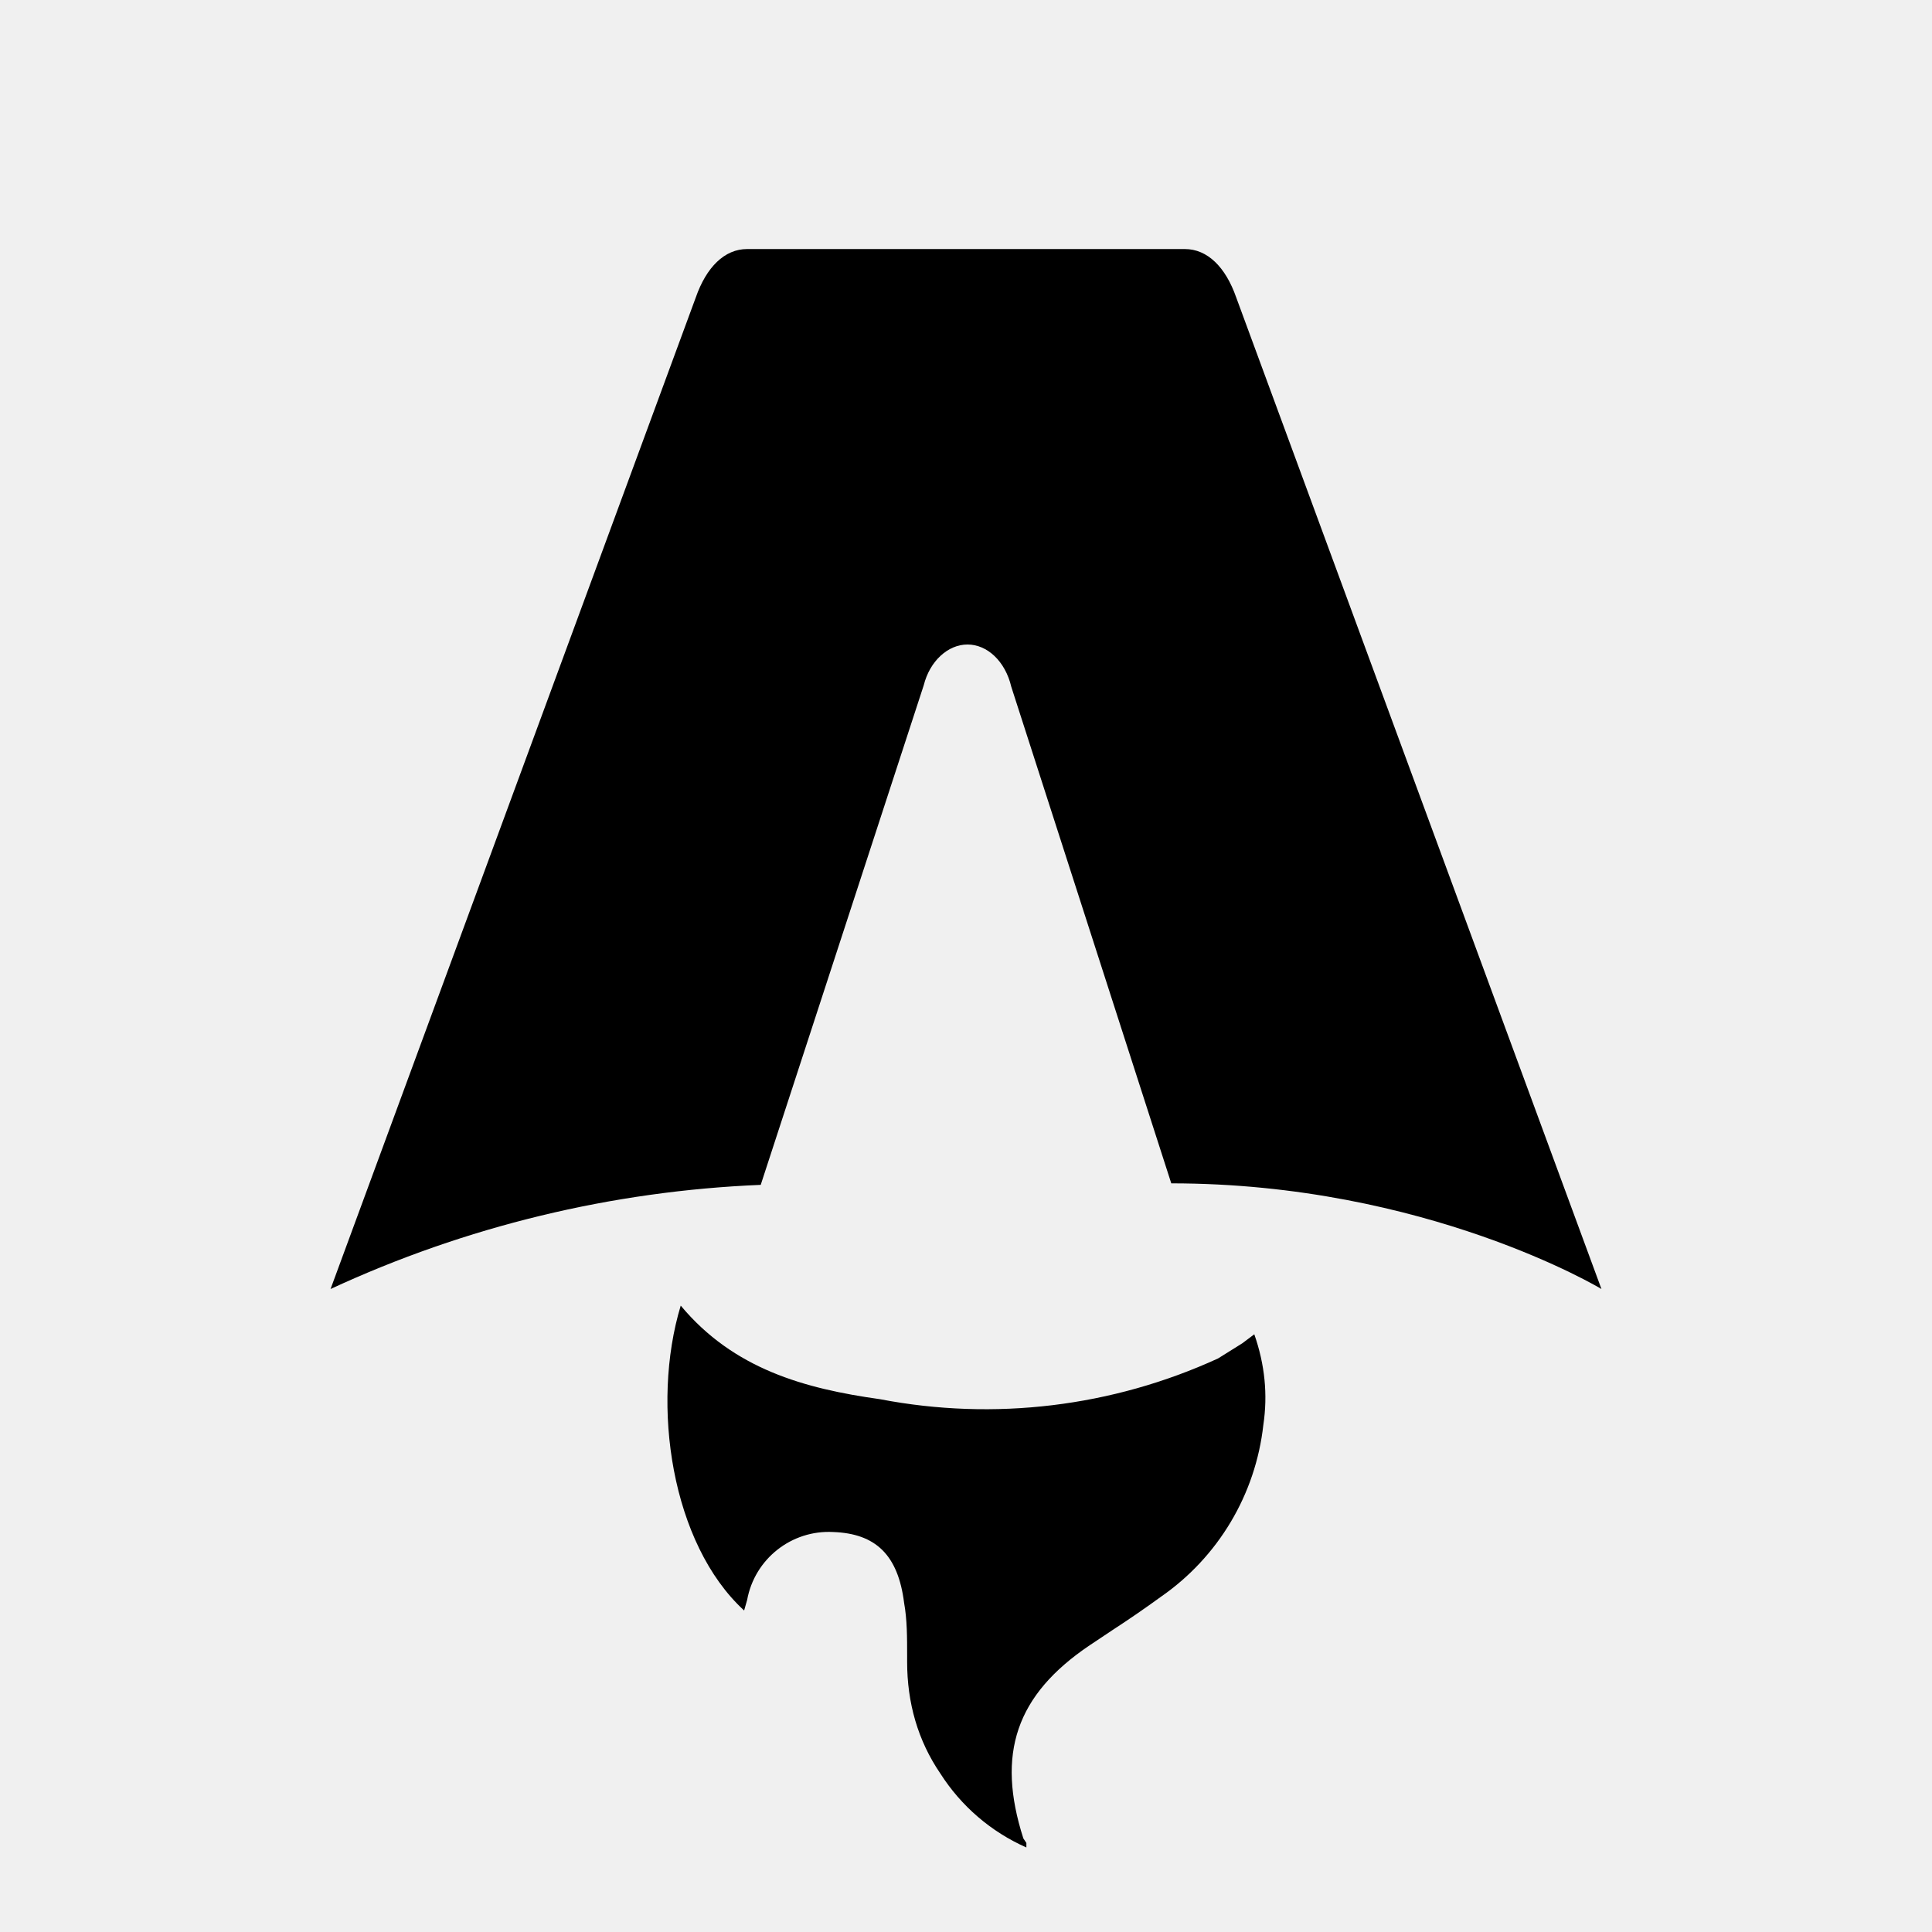
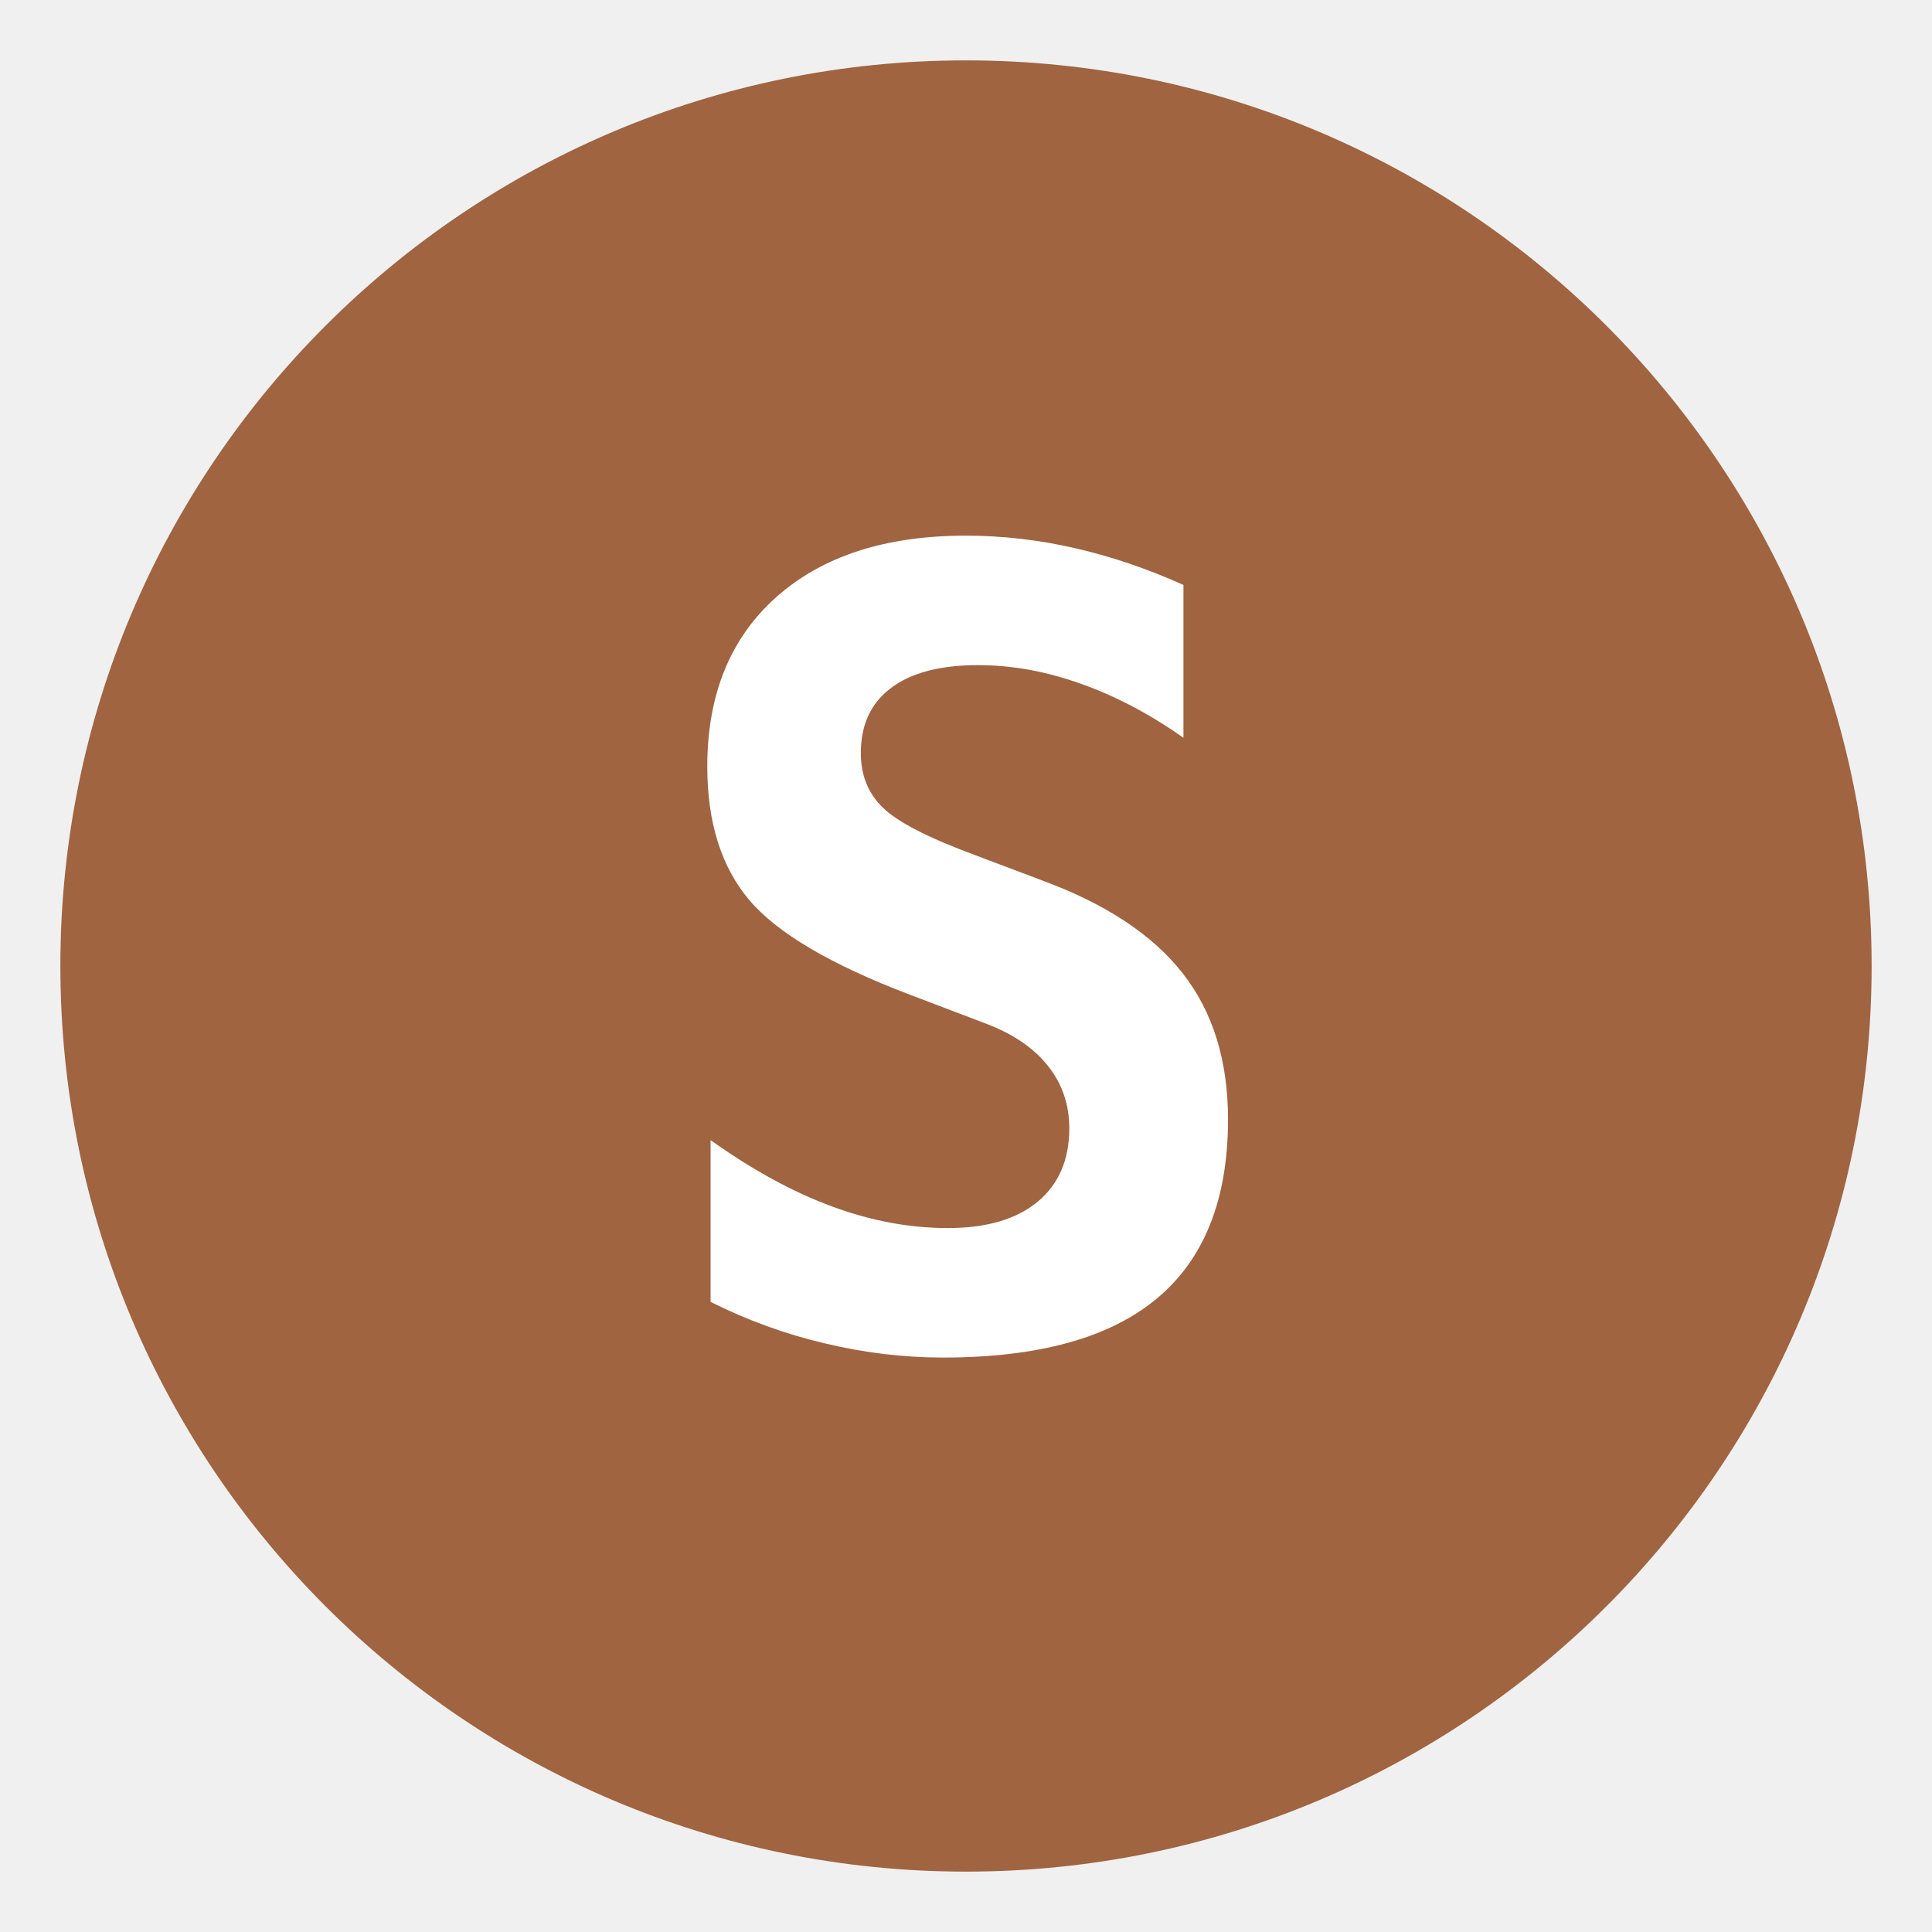
- <svg xmlns="http://www.w3.org/2000/svg" fill="none" viewBox="0 0 128 128">
-   <path d="M50.4 78.5a75.1 75.1 0 0 0-28.5 6.9l24.2-65.7c.7-2 1.9-3.2 3.4-3.2h29c1.5 0 2.7 1.2 3.4 3.2l24.2 65.7s-11.6-7-28.5-7L67 45.5c-.4-1.7-1.6-2.8-2.9-2.8-1.3 0-2.5 1.1-2.9 2.7L50.4 78.5Zm-1.1 28.2Zm-4.2-20.2c-2 6.6-.6 15.8 4.2 20.2a17.5 17.5 0 0 1 .2-.7 5.5 5.5 0 0 1 5.7-4.5c2.8.1 4.3 1.5 4.7 4.7.2 1.1.2 2.3.2 3.5v.4c0 2.7.7 5.2 2.2 7.4a13 13 0 0 0 5.7 4.9v-.3l-.2-.3c-1.8-5.6-.5-9.5 4.4-12.8l1.5-1a73 73 0 0 0 3.2-2.2 16 16 0 0 0 6.8-11.4c.3-2 .1-4-.6-6l-.8.6-1.6 1a37 37 0 0 1-22.4 2.7c-5-.7-9.7-2-13.2-6.2Z" />
+ <svg xmlns="http://www.w3.org/2000/svg" viewBox="0 0 128 128">
+   <circle cx="64" cy="64" r="60" class="bg" />
+   <text x="50%" y="50%" text-anchor="middle" dominant-baseline="central" font-family="'IBM Plex Mono', monospace" font-size="72" class="s">S</text>
  <style>
-         path { fill: #000; }
-         @media (prefers-color-scheme: dark) {
-             path { fill: #FFF; }
-         }
-     </style>
+     .bg { fill: #a06441; }
+     .s { fill: #fff; font-weight: bold; }
+     @media (prefers-color-scheme: dark) {
+       .bg { fill: #d19b70; }
+       .s { fill: #1e1b17; }
+     }
+   </style>
</svg>
